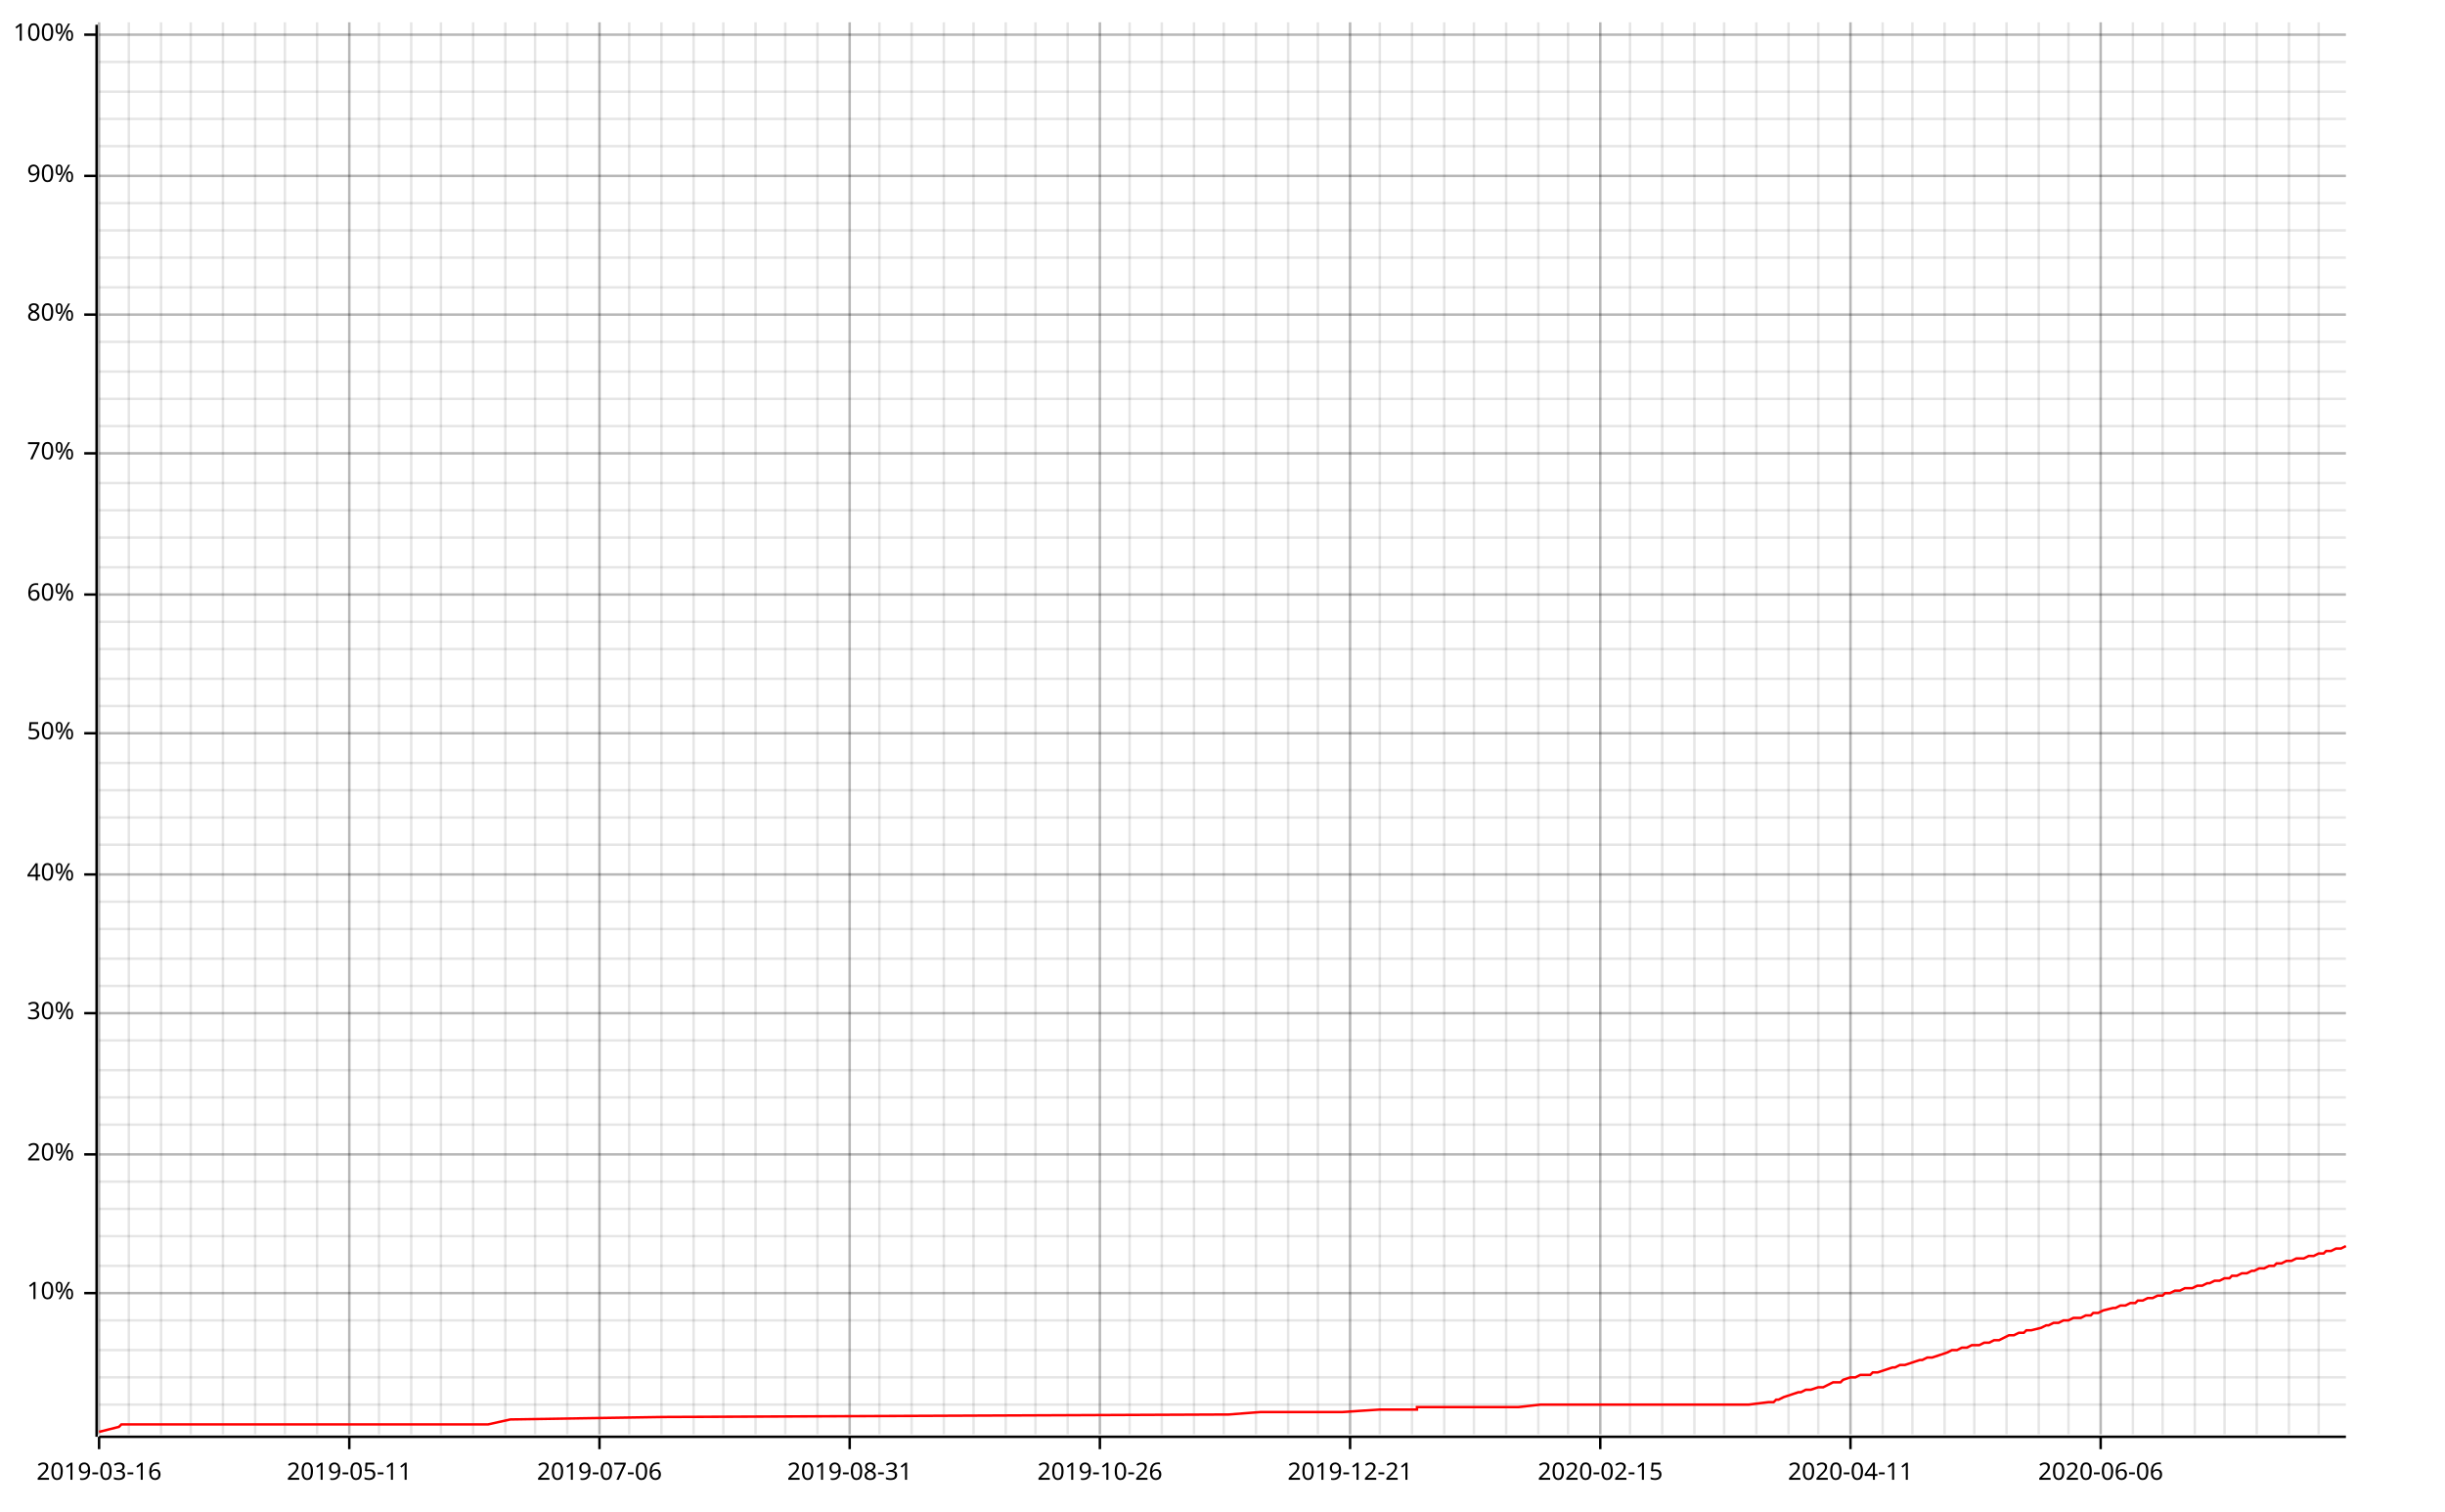
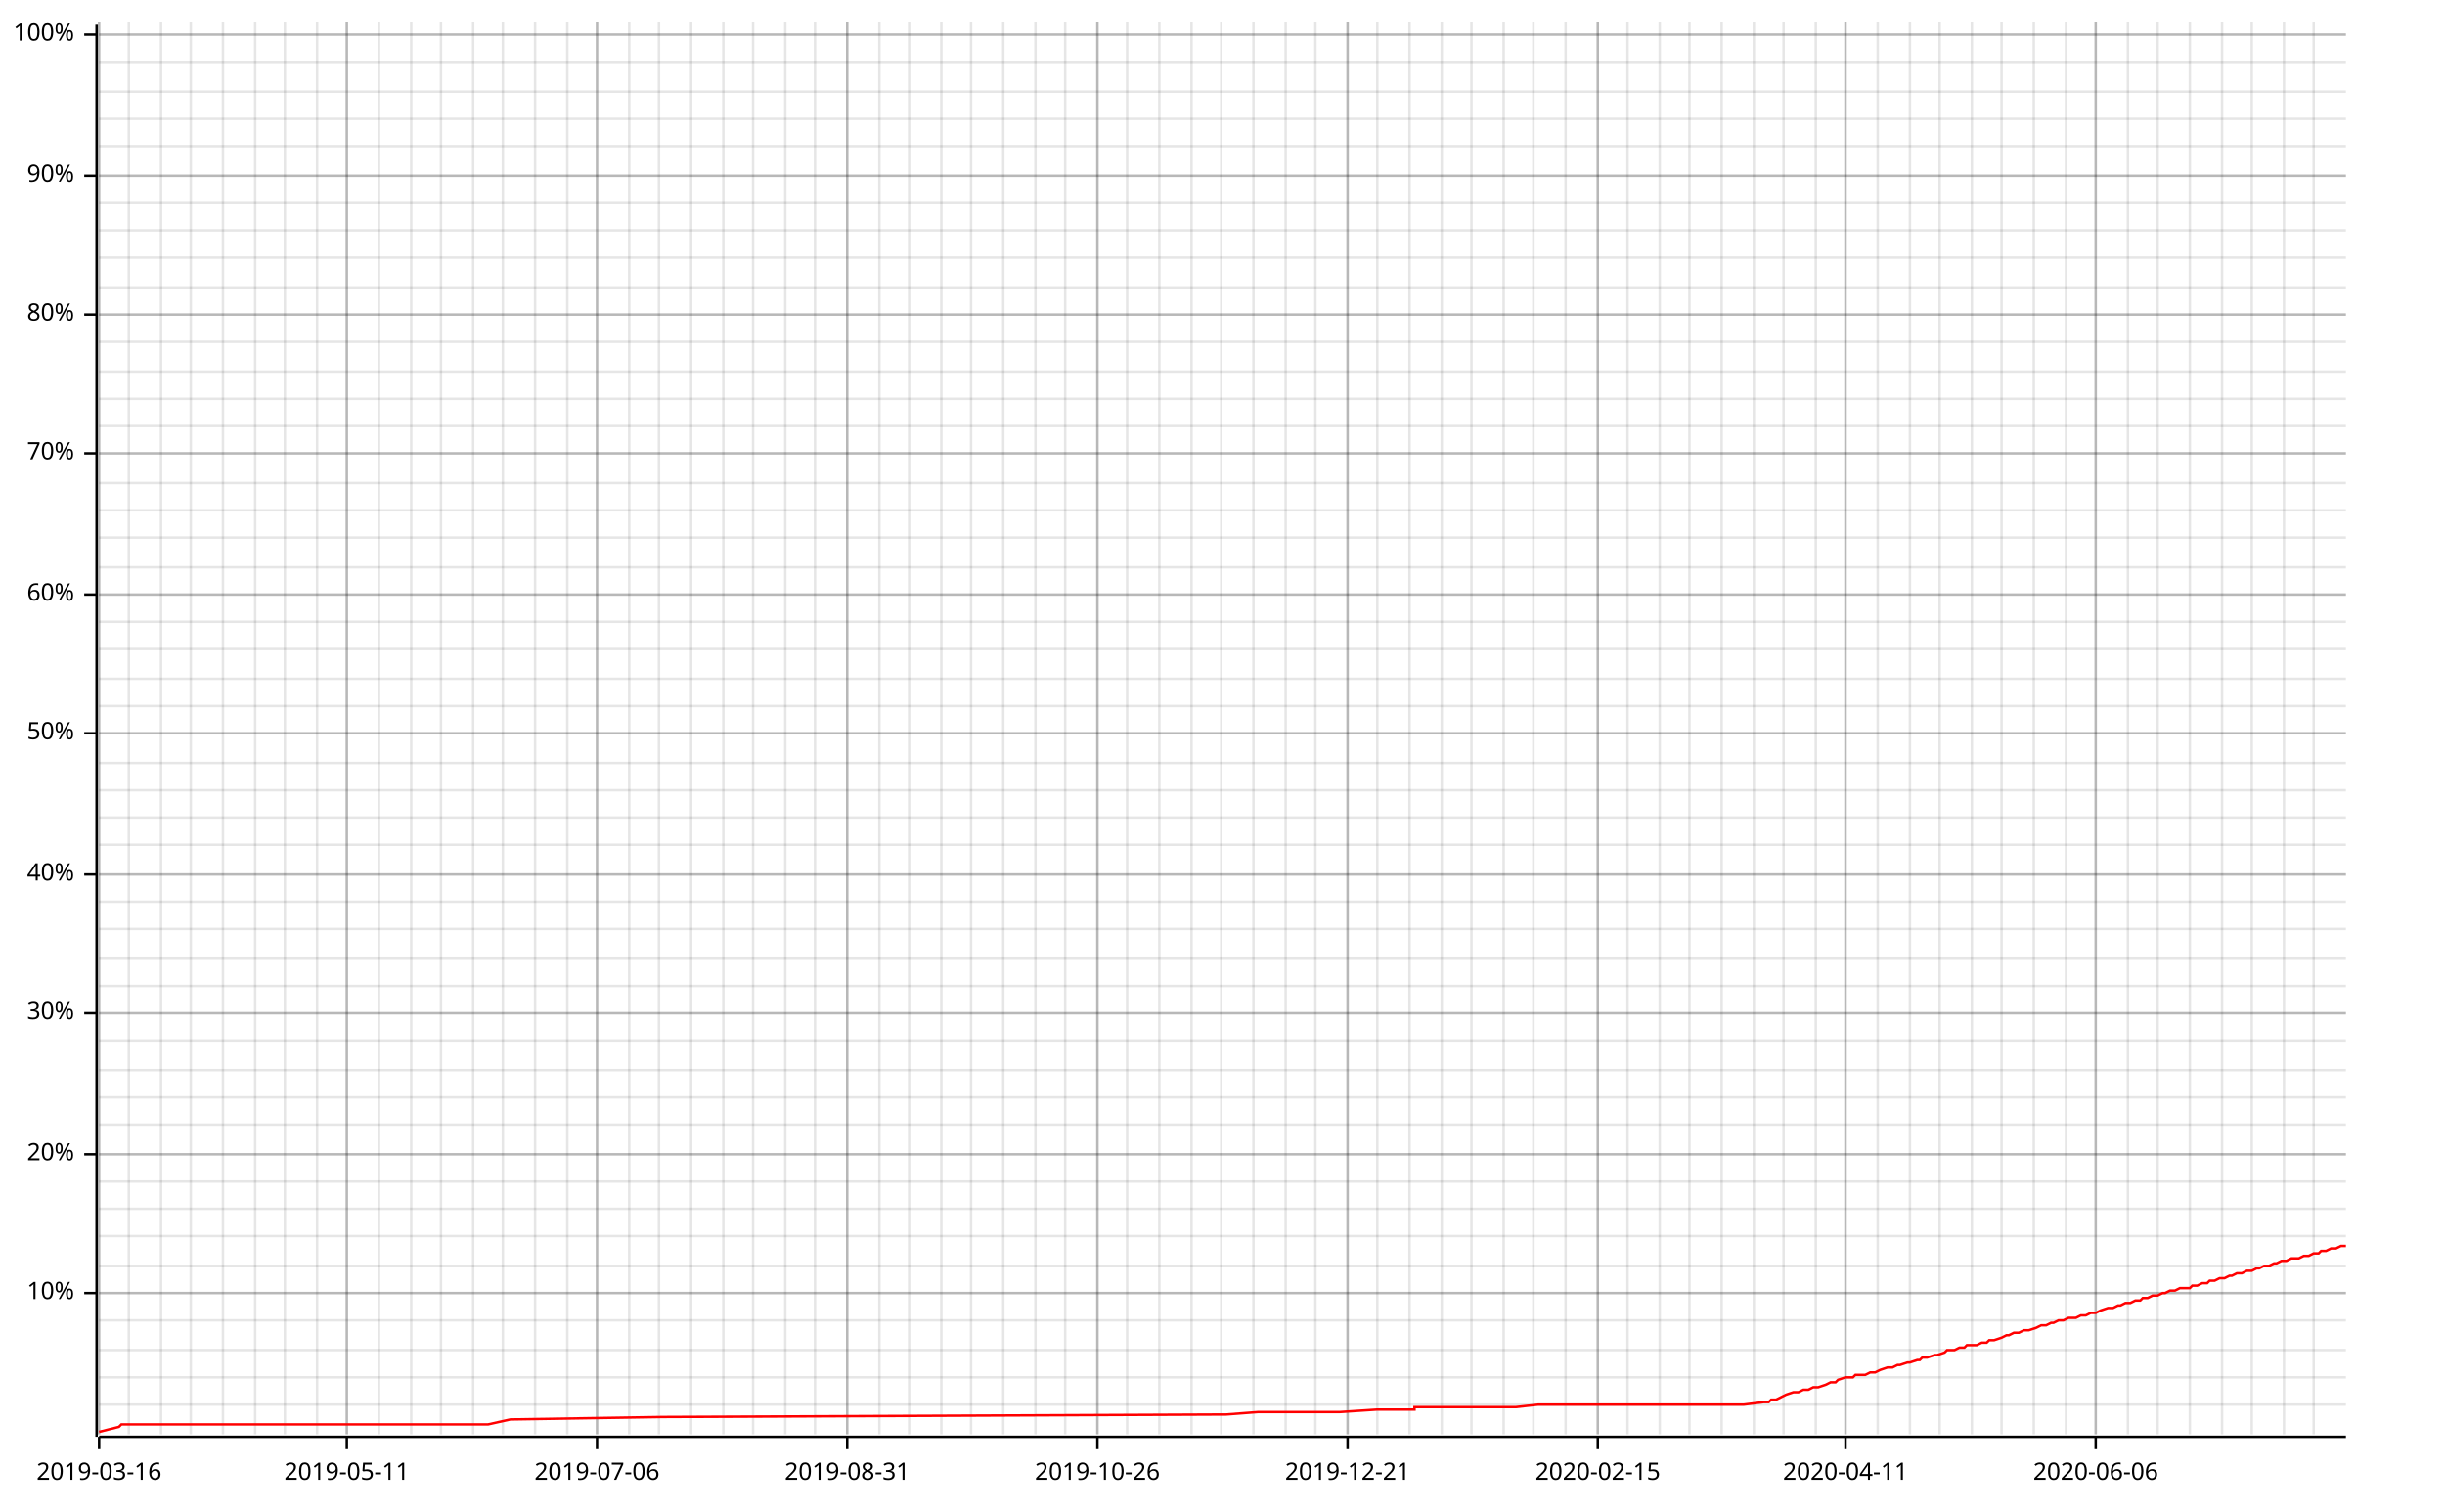
<svg xmlns="http://www.w3.org/2000/svg" width="987" height="610" viewBox="0 0 987 610">
  <line opacity="0.1" stroke="#000000" stroke-width="1" x1="40" y1="579" x2="40" y2="9" />
  <line opacity="0.1" stroke="#000000" stroke-width="1" x1="52" y1="579" x2="52" y2="9" />
  <line opacity="0.1" stroke="#000000" stroke-width="1" x1="65" y1="579" x2="65" y2="9" />
  <line opacity="0.1" stroke="#000000" stroke-width="1" x1="77" y1="579" x2="77" y2="9" />
  <line opacity="0.1" stroke="#000000" stroke-width="1" x1="90" y1="579" x2="90" y2="9" />
  <line opacity="0.1" stroke="#000000" stroke-width="1" x1="103" y1="579" x2="103" y2="9" />
  <line opacity="0.1" stroke="#000000" stroke-width="1" x1="115" y1="579" x2="115" y2="9" />
  <line opacity="0.1" stroke="#000000" stroke-width="1" x1="128" y1="579" x2="128" y2="9" />
-   <line opacity="0.1" stroke="#000000" stroke-width="1" x1="141" y1="579" x2="141" y2="9" />
+   <line opacity="0.1" stroke="#000000" stroke-width="1" x1="140" y1="579" x2="140" y2="9" />
  <line opacity="0.1" stroke="#000000" stroke-width="1" x1="153" y1="579" x2="153" y2="9" />
  <line opacity="0.1" stroke="#000000" stroke-width="1" x1="166" y1="579" x2="166" y2="9" />
  <line opacity="0.1" stroke="#000000" stroke-width="1" x1="178" y1="579" x2="178" y2="9" />
  <line opacity="0.1" stroke="#000000" stroke-width="1" x1="191" y1="579" x2="191" y2="9" />
-   <line opacity="0.1" stroke="#000000" stroke-width="1" x1="204" y1="579" x2="204" y2="9" />
+   <line opacity="0.1" stroke="#000000" stroke-width="1" x1="203" y1="579" x2="203" y2="9" />
  <line opacity="0.1" stroke="#000000" stroke-width="1" x1="216" y1="579" x2="216" y2="9" />
  <line opacity="0.1" stroke="#000000" stroke-width="1" x1="229" y1="579" x2="229" y2="9" />
-   <line opacity="0.1" stroke="#000000" stroke-width="1" x1="242" y1="579" x2="242" y2="9" />
+   <line opacity="0.1" stroke="#000000" stroke-width="1" x1="241" y1="579" x2="241" y2="9" />
  <line opacity="0.1" stroke="#000000" stroke-width="1" x1="254" y1="579" x2="254" y2="9" />
-   <line opacity="0.1" stroke="#000000" stroke-width="1" x1="267" y1="579" x2="267" y2="9" />
-   <line opacity="0.1" stroke="#000000" stroke-width="1" x1="280" y1="579" x2="280" y2="9" />
+   <line opacity="0.1" stroke="#000000" stroke-width="1" x1="266" y1="579" x2="266" y2="9" />
+   <line opacity="0.1" stroke="#000000" stroke-width="1" x1="279" y1="579" x2="279" y2="9" />
  <line opacity="0.1" stroke="#000000" stroke-width="1" x1="292" y1="579" x2="292" y2="9" />
-   <line opacity="0.1" stroke="#000000" stroke-width="1" x1="305" y1="579" x2="305" y2="9" />
+   <line opacity="0.1" stroke="#000000" stroke-width="1" x1="304" y1="579" x2="304" y2="9" />
  <line opacity="0.1" stroke="#000000" stroke-width="1" x1="317" y1="579" x2="317" y2="9" />
-   <line opacity="0.1" stroke="#000000" stroke-width="1" x1="330" y1="579" x2="330" y2="9" />
-   <line opacity="0.1" stroke="#000000" stroke-width="1" x1="343" y1="579" x2="343" y2="9" />
+   <line opacity="0.1" stroke="#000000" stroke-width="1" x1="329" y1="579" x2="329" y2="9" />
+   <line opacity="0.1" stroke="#000000" stroke-width="1" x1="342" y1="579" x2="342" y2="9" />
  <line opacity="0.1" stroke="#000000" stroke-width="1" x1="355" y1="579" x2="355" y2="9" />
-   <line opacity="0.1" stroke="#000000" stroke-width="1" x1="368" y1="579" x2="368" y2="9" />
-   <line opacity="0.1" stroke="#000000" stroke-width="1" x1="381" y1="579" x2="381" y2="9" />
-   <line opacity="0.1" stroke="#000000" stroke-width="1" x1="393" y1="579" x2="393" y2="9" />
-   <line opacity="0.1" stroke="#000000" stroke-width="1" x1="406" y1="579" x2="406" y2="9" />
+   <line opacity="0.1" stroke="#000000" stroke-width="1" x1="367" y1="579" x2="367" y2="9" />
+   <line opacity="0.1" stroke="#000000" stroke-width="1" x1="380" y1="579" x2="380" y2="9" />
+   <line opacity="0.1" stroke="#000000" stroke-width="1" x1="392" y1="579" x2="392" y2="9" />
+   <line opacity="0.1" stroke="#000000" stroke-width="1" x1="405" y1="579" x2="405" y2="9" />
  <line opacity="0.1" stroke="#000000" stroke-width="1" x1="418" y1="579" x2="418" y2="9" />
-   <line opacity="0.1" stroke="#000000" stroke-width="1" x1="431" y1="579" x2="431" y2="9" />
-   <line opacity="0.1" stroke="#000000" stroke-width="1" x1="444" y1="579" x2="444" y2="9" />
-   <line opacity="0.1" stroke="#000000" stroke-width="1" x1="456" y1="579" x2="456" y2="9" />
-   <line opacity="0.1" stroke="#000000" stroke-width="1" x1="469" y1="579" x2="469" y2="9" />
-   <line opacity="0.1" stroke="#000000" stroke-width="1" x1="482" y1="579" x2="482" y2="9" />
-   <line opacity="0.1" stroke="#000000" stroke-width="1" x1="494" y1="579" x2="494" y2="9" />
-   <line opacity="0.1" stroke="#000000" stroke-width="1" x1="507" y1="579" x2="507" y2="9" />
-   <line opacity="0.1" stroke="#000000" stroke-width="1" x1="520" y1="579" x2="520" y2="9" />
-   <line opacity="0.1" stroke="#000000" stroke-width="1" x1="532" y1="579" x2="532" y2="9" />
-   <line opacity="0.1" stroke="#000000" stroke-width="1" x1="545" y1="579" x2="545" y2="9" />
-   <line opacity="0.1" stroke="#000000" stroke-width="1" x1="557" y1="579" x2="557" y2="9" />
-   <line opacity="0.1" stroke="#000000" stroke-width="1" x1="570" y1="579" x2="570" y2="9" />
-   <line opacity="0.1" stroke="#000000" stroke-width="1" x1="583" y1="579" x2="583" y2="9" />
-   <line opacity="0.1" stroke="#000000" stroke-width="1" x1="595" y1="579" x2="595" y2="9" />
-   <line opacity="0.1" stroke="#000000" stroke-width="1" x1="608" y1="579" x2="608" y2="9" />
-   <line opacity="0.1" stroke="#000000" stroke-width="1" x1="621" y1="579" x2="621" y2="9" />
-   <line opacity="0.1" stroke="#000000" stroke-width="1" x1="633" y1="579" x2="633" y2="9" />
-   <line opacity="0.1" stroke="#000000" stroke-width="1" x1="646" y1="579" x2="646" y2="9" />
-   <line opacity="0.1" stroke="#000000" stroke-width="1" x1="658" y1="579" x2="658" y2="9" />
-   <line opacity="0.1" stroke="#000000" stroke-width="1" x1="671" y1="579" x2="671" y2="9" />
-   <line opacity="0.1" stroke="#000000" stroke-width="1" x1="684" y1="579" x2="684" y2="9" />
-   <line opacity="0.1" stroke="#000000" stroke-width="1" x1="696" y1="579" x2="696" y2="9" />
-   <line opacity="0.1" stroke="#000000" stroke-width="1" x1="709" y1="579" x2="709" y2="9" />
-   <line opacity="0.1" stroke="#000000" stroke-width="1" x1="722" y1="579" x2="722" y2="9" />
-   <line opacity="0.1" stroke="#000000" stroke-width="1" x1="734" y1="579" x2="734" y2="9" />
-   <line opacity="0.1" stroke="#000000" stroke-width="1" x1="747" y1="579" x2="747" y2="9" />
-   <line opacity="0.1" stroke="#000000" stroke-width="1" x1="760" y1="579" x2="760" y2="9" />
-   <line opacity="0.1" stroke="#000000" stroke-width="1" x1="772" y1="579" x2="772" y2="9" />
-   <line opacity="0.1" stroke="#000000" stroke-width="1" x1="785" y1="579" x2="785" y2="9" />
-   <line opacity="0.1" stroke="#000000" stroke-width="1" x1="797" y1="579" x2="797" y2="9" />
-   <line opacity="0.1" stroke="#000000" stroke-width="1" x1="810" y1="579" x2="810" y2="9" />
-   <line opacity="0.1" stroke="#000000" stroke-width="1" x1="823" y1="579" x2="823" y2="9" />
-   <line opacity="0.1" stroke="#000000" stroke-width="1" x1="835" y1="579" x2="835" y2="9" />
-   <line opacity="0.1" stroke="#000000" stroke-width="1" x1="848" y1="579" x2="848" y2="9" />
-   <line opacity="0.1" stroke="#000000" stroke-width="1" x1="861" y1="579" x2="861" y2="9" />
-   <line opacity="0.1" stroke="#000000" stroke-width="1" x1="873" y1="579" x2="873" y2="9" />
-   <line opacity="0.1" stroke="#000000" stroke-width="1" x1="886" y1="579" x2="886" y2="9" />
-   <line opacity="0.1" stroke="#000000" stroke-width="1" x1="898" y1="579" x2="898" y2="9" />
-   <line opacity="0.1" stroke="#000000" stroke-width="1" x1="911" y1="579" x2="911" y2="9" />
-   <line opacity="0.1" stroke="#000000" stroke-width="1" x1="924" y1="579" x2="924" y2="9" />
-   <line opacity="0.1" stroke="#000000" stroke-width="1" x1="936" y1="579" x2="936" y2="9" />
+   <line opacity="0.1" stroke="#000000" stroke-width="1" x1="430" y1="579" x2="430" y2="9" />
+   <line opacity="0.1" stroke="#000000" stroke-width="1" x1="443" y1="579" x2="443" y2="9" />
+   <line opacity="0.1" stroke="#000000" stroke-width="1" x1="455" y1="579" x2="455" y2="9" />
+   <line opacity="0.1" stroke="#000000" stroke-width="1" x1="468" y1="579" x2="468" y2="9" />
+   <line opacity="0.1" stroke="#000000" stroke-width="1" x1="481" y1="579" x2="481" y2="9" />
+   <line opacity="0.1" stroke="#000000" stroke-width="1" x1="493" y1="579" x2="493" y2="9" />
+   <line opacity="0.1" stroke="#000000" stroke-width="1" x1="506" y1="579" x2="506" y2="9" />
+   <line opacity="0.1" stroke="#000000" stroke-width="1" x1="519" y1="579" x2="519" y2="9" />
+   <line opacity="0.1" stroke="#000000" stroke-width="1" x1="531" y1="579" x2="531" y2="9" />
+   <line opacity="0.1" stroke="#000000" stroke-width="1" x1="544" y1="579" x2="544" y2="9" />
+   <line opacity="0.1" stroke="#000000" stroke-width="1" x1="556" y1="579" x2="556" y2="9" />
+   <line opacity="0.1" stroke="#000000" stroke-width="1" x1="569" y1="579" x2="569" y2="9" />
+   <line opacity="0.1" stroke="#000000" stroke-width="1" x1="582" y1="579" x2="582" y2="9" />
+   <line opacity="0.1" stroke="#000000" stroke-width="1" x1="594" y1="579" x2="594" y2="9" />
+   <line opacity="0.1" stroke="#000000" stroke-width="1" x1="607" y1="579" x2="607" y2="9" />
+   <line opacity="0.1" stroke="#000000" stroke-width="1" x1="619" y1="579" x2="619" y2="9" />
+   <line opacity="0.1" stroke="#000000" stroke-width="1" x1="632" y1="579" x2="632" y2="9" />
+   <line opacity="0.1" stroke="#000000" stroke-width="1" x1="645" y1="579" x2="645" y2="9" />
+   <line opacity="0.1" stroke="#000000" stroke-width="1" x1="657" y1="579" x2="657" y2="9" />
+   <line opacity="0.1" stroke="#000000" stroke-width="1" x1="670" y1="579" x2="670" y2="9" />
+   <line opacity="0.1" stroke="#000000" stroke-width="1" x1="682" y1="579" x2="682" y2="9" />
+   <line opacity="0.1" stroke="#000000" stroke-width="1" x1="695" y1="579" x2="695" y2="9" />
+   <line opacity="0.1" stroke="#000000" stroke-width="1" x1="708" y1="579" x2="708" y2="9" />
+   <line opacity="0.1" stroke="#000000" stroke-width="1" x1="720" y1="579" x2="720" y2="9" />
+   <line opacity="0.1" stroke="#000000" stroke-width="1" x1="733" y1="579" x2="733" y2="9" />
+   <line opacity="0.1" stroke="#000000" stroke-width="1" x1="745" y1="579" x2="745" y2="9" />
+   <line opacity="0.1" stroke="#000000" stroke-width="1" x1="758" y1="579" x2="758" y2="9" />
+   <line opacity="0.1" stroke="#000000" stroke-width="1" x1="771" y1="579" x2="771" y2="9" />
+   <line opacity="0.1" stroke="#000000" stroke-width="1" x1="783" y1="579" x2="783" y2="9" />
+   <line opacity="0.1" stroke="#000000" stroke-width="1" x1="796" y1="579" x2="796" y2="9" />
+   <line opacity="0.1" stroke="#000000" stroke-width="1" x1="808" y1="579" x2="808" y2="9" />
+   <line opacity="0.1" stroke="#000000" stroke-width="1" x1="821" y1="579" x2="821" y2="9" />
+   <line opacity="0.1" stroke="#000000" stroke-width="1" x1="834" y1="579" x2="834" y2="9" />
+   <line opacity="0.1" stroke="#000000" stroke-width="1" x1="846" y1="579" x2="846" y2="9" />
+   <line opacity="0.1" stroke="#000000" stroke-width="1" x1="859" y1="579" x2="859" y2="9" />
+   <line opacity="0.1" stroke="#000000" stroke-width="1" x1="871" y1="579" x2="871" y2="9" />
+   <line opacity="0.1" stroke="#000000" stroke-width="1" x1="884" y1="579" x2="884" y2="9" />
+   <line opacity="0.1" stroke="#000000" stroke-width="1" x1="897" y1="579" x2="897" y2="9" />
+   <line opacity="0.1" stroke="#000000" stroke-width="1" x1="909" y1="579" x2="909" y2="9" />
+   <line opacity="0.1" stroke="#000000" stroke-width="1" x1="922" y1="579" x2="922" y2="9" />
+   <line opacity="0.1" stroke="#000000" stroke-width="1" x1="934" y1="579" x2="934" y2="9" />
  <line opacity="0.1" stroke="#000000" stroke-width="1" x1="40" y1="567" x2="947" y2="567" />
  <line opacity="0.1" stroke="#000000" stroke-width="1" x1="40" y1="556" x2="947" y2="556" />
  <line opacity="0.1" stroke="#000000" stroke-width="1" x1="40" y1="545" x2="947" y2="545" />
  <line opacity="0.1" stroke="#000000" stroke-width="1" x1="40" y1="533" x2="947" y2="533" />
  <line opacity="0.1" stroke="#000000" stroke-width="1" x1="40" y1="522" x2="947" y2="522" />
  <line opacity="0.1" stroke="#000000" stroke-width="1" x1="40" y1="511" x2="947" y2="511" />
  <line opacity="0.1" stroke="#000000" stroke-width="1" x1="40" y1="499" x2="947" y2="499" />
  <line opacity="0.1" stroke="#000000" stroke-width="1" x1="40" y1="488" x2="947" y2="488" />
  <line opacity="0.1" stroke="#000000" stroke-width="1" x1="40" y1="477" x2="947" y2="477" />
  <line opacity="0.1" stroke="#000000" stroke-width="1" x1="40" y1="466" x2="947" y2="466" />
  <line opacity="0.1" stroke="#000000" stroke-width="1" x1="40" y1="454" x2="947" y2="454" />
  <line opacity="0.1" stroke="#000000" stroke-width="1" x1="40" y1="443" x2="947" y2="443" />
  <line opacity="0.1" stroke="#000000" stroke-width="1" x1="40" y1="432" x2="947" y2="432" />
  <line opacity="0.1" stroke="#000000" stroke-width="1" x1="40" y1="420" x2="947" y2="420" />
  <line opacity="0.1" stroke="#000000" stroke-width="1" x1="40" y1="409" x2="947" y2="409" />
  <line opacity="0.1" stroke="#000000" stroke-width="1" x1="40" y1="398" x2="947" y2="398" />
  <line opacity="0.1" stroke="#000000" stroke-width="1" x1="40" y1="387" x2="947" y2="387" />
  <line opacity="0.1" stroke="#000000" stroke-width="1" x1="40" y1="375" x2="947" y2="375" />
  <line opacity="0.1" stroke="#000000" stroke-width="1" x1="40" y1="364" x2="947" y2="364" />
  <line opacity="0.1" stroke="#000000" stroke-width="1" x1="40" y1="353" x2="947" y2="353" />
  <line opacity="0.1" stroke="#000000" stroke-width="1" x1="40" y1="341" x2="947" y2="341" />
  <line opacity="0.1" stroke="#000000" stroke-width="1" x1="40" y1="330" x2="947" y2="330" />
  <line opacity="0.1" stroke="#000000" stroke-width="1" x1="40" y1="319" x2="947" y2="319" />
  <line opacity="0.1" stroke="#000000" stroke-width="1" x1="40" y1="308" x2="947" y2="308" />
  <line opacity="0.1" stroke="#000000" stroke-width="1" x1="40" y1="296" x2="947" y2="296" />
  <line opacity="0.1" stroke="#000000" stroke-width="1" x1="40" y1="285" x2="947" y2="285" />
  <line opacity="0.1" stroke="#000000" stroke-width="1" x1="40" y1="274" x2="947" y2="274" />
  <line opacity="0.1" stroke="#000000" stroke-width="1" x1="40" y1="262" x2="947" y2="262" />
  <line opacity="0.1" stroke="#000000" stroke-width="1" x1="40" y1="251" x2="947" y2="251" />
  <line opacity="0.1" stroke="#000000" stroke-width="1" x1="40" y1="240" x2="947" y2="240" />
  <line opacity="0.1" stroke="#000000" stroke-width="1" x1="40" y1="229" x2="947" y2="229" />
  <line opacity="0.1" stroke="#000000" stroke-width="1" x1="40" y1="217" x2="947" y2="217" />
  <line opacity="0.1" stroke="#000000" stroke-width="1" x1="40" y1="206" x2="947" y2="206" />
  <line opacity="0.1" stroke="#000000" stroke-width="1" x1="40" y1="195" x2="947" y2="195" />
  <line opacity="0.1" stroke="#000000" stroke-width="1" x1="40" y1="183" x2="947" y2="183" />
  <line opacity="0.1" stroke="#000000" stroke-width="1" x1="40" y1="172" x2="947" y2="172" />
  <line opacity="0.1" stroke="#000000" stroke-width="1" x1="40" y1="161" x2="947" y2="161" />
  <line opacity="0.1" stroke="#000000" stroke-width="1" x1="40" y1="150" x2="947" y2="150" />
  <line opacity="0.1" stroke="#000000" stroke-width="1" x1="40" y1="138" x2="947" y2="138" />
  <line opacity="0.1" stroke="#000000" stroke-width="1" x1="40" y1="127" x2="947" y2="127" />
  <line opacity="0.1" stroke="#000000" stroke-width="1" x1="40" y1="116" x2="947" y2="116" />
  <line opacity="0.1" stroke="#000000" stroke-width="1" x1="40" y1="104" x2="947" y2="104" />
  <line opacity="0.1" stroke="#000000" stroke-width="1" x1="40" y1="93" x2="947" y2="93" />
  <line opacity="0.1" stroke="#000000" stroke-width="1" x1="40" y1="82" x2="947" y2="82" />
  <line opacity="0.1" stroke="#000000" stroke-width="1" x1="40" y1="71" x2="947" y2="71" />
  <line opacity="0.1" stroke="#000000" stroke-width="1" x1="40" y1="59" x2="947" y2="59" />
  <line opacity="0.1" stroke="#000000" stroke-width="1" x1="40" y1="48" x2="947" y2="48" />
  <line opacity="0.1" stroke="#000000" stroke-width="1" x1="40" y1="37" x2="947" y2="37" />
  <line opacity="0.1" stroke="#000000" stroke-width="1" x1="40" y1="25" x2="947" y2="25" />
  <line opacity="0.1" stroke="#000000" stroke-width="1" x1="40" y1="14" x2="947" y2="14" />
  <line opacity="0.2" stroke="#000000" stroke-width="1" x1="40" y1="579" x2="40" y2="9" />
-   <line opacity="0.2" stroke="#000000" stroke-width="1" x1="141" y1="579" x2="141" y2="9" />
-   <line opacity="0.2" stroke="#000000" stroke-width="1" x1="242" y1="579" x2="242" y2="9" />
-   <line opacity="0.2" stroke="#000000" stroke-width="1" x1="343" y1="579" x2="343" y2="9" />
-   <line opacity="0.2" stroke="#000000" stroke-width="1" x1="444" y1="579" x2="444" y2="9" />
-   <line opacity="0.2" stroke="#000000" stroke-width="1" x1="545" y1="579" x2="545" y2="9" />
-   <line opacity="0.2" stroke="#000000" stroke-width="1" x1="646" y1="579" x2="646" y2="9" />
-   <line opacity="0.2" stroke="#000000" stroke-width="1" x1="747" y1="579" x2="747" y2="9" />
-   <line opacity="0.2" stroke="#000000" stroke-width="1" x1="848" y1="579" x2="848" y2="9" />
+   <line opacity="0.2" stroke="#000000" stroke-width="1" x1="140" y1="579" x2="140" y2="9" />
+   <line opacity="0.2" stroke="#000000" stroke-width="1" x1="241" y1="579" x2="241" y2="9" />
+   <line opacity="0.2" stroke="#000000" stroke-width="1" x1="342" y1="579" x2="342" y2="9" />
+   <line opacity="0.2" stroke="#000000" stroke-width="1" x1="443" y1="579" x2="443" y2="9" />
+   <line opacity="0.2" stroke="#000000" stroke-width="1" x1="544" y1="579" x2="544" y2="9" />
+   <line opacity="0.2" stroke="#000000" stroke-width="1" x1="645" y1="579" x2="645" y2="9" />
+   <line opacity="0.2" stroke="#000000" stroke-width="1" x1="745" y1="579" x2="745" y2="9" />
+   <line opacity="0.2" stroke="#000000" stroke-width="1" x1="846" y1="579" x2="846" y2="9" />
  <line opacity="0.2" stroke="#000000" stroke-width="1" x1="40" y1="522" x2="947" y2="522" />
  <line opacity="0.2" stroke="#000000" stroke-width="1" x1="40" y1="466" x2="947" y2="466" />
  <line opacity="0.2" stroke="#000000" stroke-width="1" x1="40" y1="409" x2="947" y2="409" />
  <line opacity="0.2" stroke="#000000" stroke-width="1" x1="40" y1="353" x2="947" y2="353" />
  <line opacity="0.2" stroke="#000000" stroke-width="1" x1="40" y1="296" x2="947" y2="296" />
  <line opacity="0.2" stroke="#000000" stroke-width="1" x1="40" y1="240" x2="947" y2="240" />
  <line opacity="0.2" stroke="#000000" stroke-width="1" x1="40" y1="183" x2="947" y2="183" />
  <line opacity="0.2" stroke="#000000" stroke-width="1" x1="40" y1="127" x2="947" y2="127" />
  <line opacity="0.2" stroke="#000000" stroke-width="1" x1="40" y1="71" x2="947" y2="71" />
  <line opacity="0.2" stroke="#000000" stroke-width="1" x1="40" y1="14" x2="947" y2="14" />
  <polyline fill="none" opacity="1" stroke="#000000" stroke-width="1" points="39,10 39,580 " />
  <text x="30" y="522" dy="0.5ex" text-anchor="end" font-family="sans-serif" font-size="9.677" opacity="1" fill="#000000">
10%
</text>
  <polyline fill="none" opacity="1" stroke="#000000" stroke-width="1" points="34,522 39,522 " />
  <text x="30" y="466" dy="0.5ex" text-anchor="end" font-family="sans-serif" font-size="9.677" opacity="1" fill="#000000">
20%
</text>
  <polyline fill="none" opacity="1" stroke="#000000" stroke-width="1" points="34,466 39,466 " />
  <text x="30" y="409" dy="0.5ex" text-anchor="end" font-family="sans-serif" font-size="9.677" opacity="1" fill="#000000">
30%
</text>
  <polyline fill="none" opacity="1" stroke="#000000" stroke-width="1" points="34,409 39,409 " />
  <text x="30" y="353" dy="0.5ex" text-anchor="end" font-family="sans-serif" font-size="9.677" opacity="1" fill="#000000">
40%
</text>
  <polyline fill="none" opacity="1" stroke="#000000" stroke-width="1" points="34,353 39,353 " />
  <text x="30" y="296" dy="0.5ex" text-anchor="end" font-family="sans-serif" font-size="9.677" opacity="1" fill="#000000">
50%
</text>
  <polyline fill="none" opacity="1" stroke="#000000" stroke-width="1" points="34,296 39,296 " />
  <text x="30" y="240" dy="0.5ex" text-anchor="end" font-family="sans-serif" font-size="9.677" opacity="1" fill="#000000">
60%
</text>
  <polyline fill="none" opacity="1" stroke="#000000" stroke-width="1" points="34,240 39,240 " />
  <text x="30" y="183" dy="0.5ex" text-anchor="end" font-family="sans-serif" font-size="9.677" opacity="1" fill="#000000">
70%
</text>
  <polyline fill="none" opacity="1" stroke="#000000" stroke-width="1" points="34,183 39,183 " />
  <text x="30" y="127" dy="0.5ex" text-anchor="end" font-family="sans-serif" font-size="9.677" opacity="1" fill="#000000">
80%
</text>
  <polyline fill="none" opacity="1" stroke="#000000" stroke-width="1" points="34,127 39,127 " />
  <text x="30" y="71" dy="0.5ex" text-anchor="end" font-family="sans-serif" font-size="9.677" opacity="1" fill="#000000">
90%
</text>
  <polyline fill="none" opacity="1" stroke="#000000" stroke-width="1" points="34,71 39,71 " />
  <text x="30" y="14" dy="0.5ex" text-anchor="end" font-family="sans-serif" font-size="9.677" opacity="1" fill="#000000">
100%
</text>
  <polyline fill="none" opacity="1" stroke="#000000" stroke-width="1" points="34,14 39,14 " />
  <polyline fill="none" opacity="1" stroke="#000000" stroke-width="1" points="40,580 947,580 " />
  <text x="40" y="590" dy="0.76em" text-anchor="middle" font-family="sans-serif" font-size="9.677" opacity="1" fill="#000000">
2019-03-16
</text>
  <polyline fill="none" opacity="1" stroke="#000000" stroke-width="1" points="40,580 40,585 " />
-   <text x="141" y="590" dy="0.76em" text-anchor="middle" font-family="sans-serif" font-size="9.677" opacity="1" fill="#000000">
+   <text x="140" y="590" dy="0.76em" text-anchor="middle" font-family="sans-serif" font-size="9.677" opacity="1" fill="#000000">
2019-05-11
</text>
-   <polyline fill="none" opacity="1" stroke="#000000" stroke-width="1" points="141,580 141,585 " />
-   <text x="242" y="590" dy="0.76em" text-anchor="middle" font-family="sans-serif" font-size="9.677" opacity="1" fill="#000000">
+   <polyline fill="none" opacity="1" stroke="#000000" stroke-width="1" points="140,580 140,585 " />
+   <text x="241" y="590" dy="0.76em" text-anchor="middle" font-family="sans-serif" font-size="9.677" opacity="1" fill="#000000">
2019-07-06
</text>
-   <polyline fill="none" opacity="1" stroke="#000000" stroke-width="1" points="242,580 242,585 " />
-   <text x="343" y="590" dy="0.76em" text-anchor="middle" font-family="sans-serif" font-size="9.677" opacity="1" fill="#000000">
+   <polyline fill="none" opacity="1" stroke="#000000" stroke-width="1" points="241,580 241,585 " />
+   <text x="342" y="590" dy="0.76em" text-anchor="middle" font-family="sans-serif" font-size="9.677" opacity="1" fill="#000000">
2019-08-31
</text>
-   <polyline fill="none" opacity="1" stroke="#000000" stroke-width="1" points="343,580 343,585 " />
-   <text x="444" y="590" dy="0.76em" text-anchor="middle" font-family="sans-serif" font-size="9.677" opacity="1" fill="#000000">
+   <polyline fill="none" opacity="1" stroke="#000000" stroke-width="1" points="342,580 342,585 " />
+   <text x="443" y="590" dy="0.76em" text-anchor="middle" font-family="sans-serif" font-size="9.677" opacity="1" fill="#000000">
2019-10-26
</text>
-   <polyline fill="none" opacity="1" stroke="#000000" stroke-width="1" points="444,580 444,585 " />
-   <text x="545" y="590" dy="0.76em" text-anchor="middle" font-family="sans-serif" font-size="9.677" opacity="1" fill="#000000">
+   <polyline fill="none" opacity="1" stroke="#000000" stroke-width="1" points="443,580 443,585 " />
+   <text x="544" y="590" dy="0.76em" text-anchor="middle" font-family="sans-serif" font-size="9.677" opacity="1" fill="#000000">
2019-12-21
</text>
-   <polyline fill="none" opacity="1" stroke="#000000" stroke-width="1" points="545,580 545,585 " />
-   <text x="646" y="590" dy="0.76em" text-anchor="middle" font-family="sans-serif" font-size="9.677" opacity="1" fill="#000000">
+   <polyline fill="none" opacity="1" stroke="#000000" stroke-width="1" points="544,580 544,585 " />
+   <text x="645" y="590" dy="0.76em" text-anchor="middle" font-family="sans-serif" font-size="9.677" opacity="1" fill="#000000">
2020-02-15
</text>
-   <polyline fill="none" opacity="1" stroke="#000000" stroke-width="1" points="646,580 646,585 " />
-   <text x="747" y="590" dy="0.76em" text-anchor="middle" font-family="sans-serif" font-size="9.677" opacity="1" fill="#000000">
+   <polyline fill="none" opacity="1" stroke="#000000" stroke-width="1" points="645,580 645,585 " />
+   <text x="745" y="590" dy="0.76em" text-anchor="middle" font-family="sans-serif" font-size="9.677" opacity="1" fill="#000000">
2020-04-11
</text>
-   <polyline fill="none" opacity="1" stroke="#000000" stroke-width="1" points="747,580 747,585 " />
-   <text x="848" y="590" dy="0.76em" text-anchor="middle" font-family="sans-serif" font-size="9.677" opacity="1" fill="#000000">
+   <polyline fill="none" opacity="1" stroke="#000000" stroke-width="1" points="745,580 745,585 " />
+   <text x="846" y="590" dy="0.76em" text-anchor="middle" font-family="sans-serif" font-size="9.677" opacity="1" fill="#000000">
2020-06-06
</text>
-   <polyline fill="none" opacity="1" stroke="#000000" stroke-width="1" points="848,580 848,585 " />
-   <polyline fill="none" opacity="1" stroke="#FF0000" stroke-width="1" points="40,578 40,578 48,576 49,575 182,575 187,575 189,575 193,575 197,575 206,573 268,572 269,572 496,571 509,570 542,570 557,569 572,569 572,568 596,568 613,568 622,567 702,567 704,567 706,567 714,566 716,566 717,565 718,565 720,564 723,563 726,562 727,562 729,561 731,561 734,560 736,560 738,559 740,558 743,558 744,557 747,556 749,556 749,556 751,555 753,555 755,555 756,554 758,554 761,553 764,552 765,552 767,551 769,551 772,550 772,550 775,549 776,549 778,548 780,548 783,547 783,547 786,546 788,545 790,545 792,544 794,544 796,543 799,543 801,542 803,542 805,541 807,541 809,540 811,539 813,539 815,538 817,538 818,537 820,537 824,536 826,535 827,535 829,534 831,534 833,533 835,533 837,532 838,532 840,532 842,531 844,531 845,530 847,530 849,529 853,528 854,528 856,527 858,527 860,526 862,526 863,525 865,525 867,524 869,524 871,523 873,523 874,522 876,522 878,521 880,521 882,520 883,520 885,520 887,519 889,519 891,518 892,518 894,517 896,517 898,516 900,516 901,515 903,515 905,514 907,514 909,513 910,513 912,512 914,512 916,511 918,511 919,510 921,510 923,509 925,509 927,508 928,508 930,508 932,507 934,507 936,506 938,506 939,505 941,505 943,504 945,504 947,503 " />
+   <polyline fill="none" opacity="1" stroke="#000000" stroke-width="1" points="846,580 846,585 " />
+   <polyline fill="none" opacity="1" stroke="#FF0000" stroke-width="1" points="40,578 40,578 48,576 49,575 182,575 186,575 189,575 193,575 197,575 206,573 268,572 269,572 495,571 508,570 541,570 556,569 571,569 571,568 595,568 612,568 621,567 701,567 703,567 704,567 712,566 714,566 715,565 717,565 719,564 721,563 724,562 726,562 728,561 730,561 732,560 734,560 737,559 739,558 741,558 742,557 745,556 747,556 748,556 749,555 751,555 753,555 755,554 757,554 759,553 762,552 764,552 766,551 767,551 770,550 771,550 774,549 775,549 776,548 778,548 781,547 782,547 785,546 786,545 789,545 791,544 793,544 794,543 798,543 800,542 802,542 803,541 805,541 808,540 810,539 811,539 813,538 815,538 817,537 819,537 822,536 824,535 826,535 828,534 829,534 831,533 833,533 835,532 837,532 838,532 840,531 842,531 844,530 846,530 848,529 851,528 853,528 855,527 856,527 858,526 860,526 862,525 864,525 865,524 867,524 869,523 871,523 873,522 874,522 876,521 878,521 880,520 882,520 884,520 885,519 887,519 889,518 891,518 892,517 894,517 896,516 898,516 900,515 901,515 903,514 905,514 907,513 909,513 911,512 912,512 914,511 916,511 918,510 919,510 921,509 923,509 925,508 927,508 928,508 930,507 932,507 934,506 936,506 937,505 939,505 941,504 943,504 945,503 947,503 " />
</svg>
